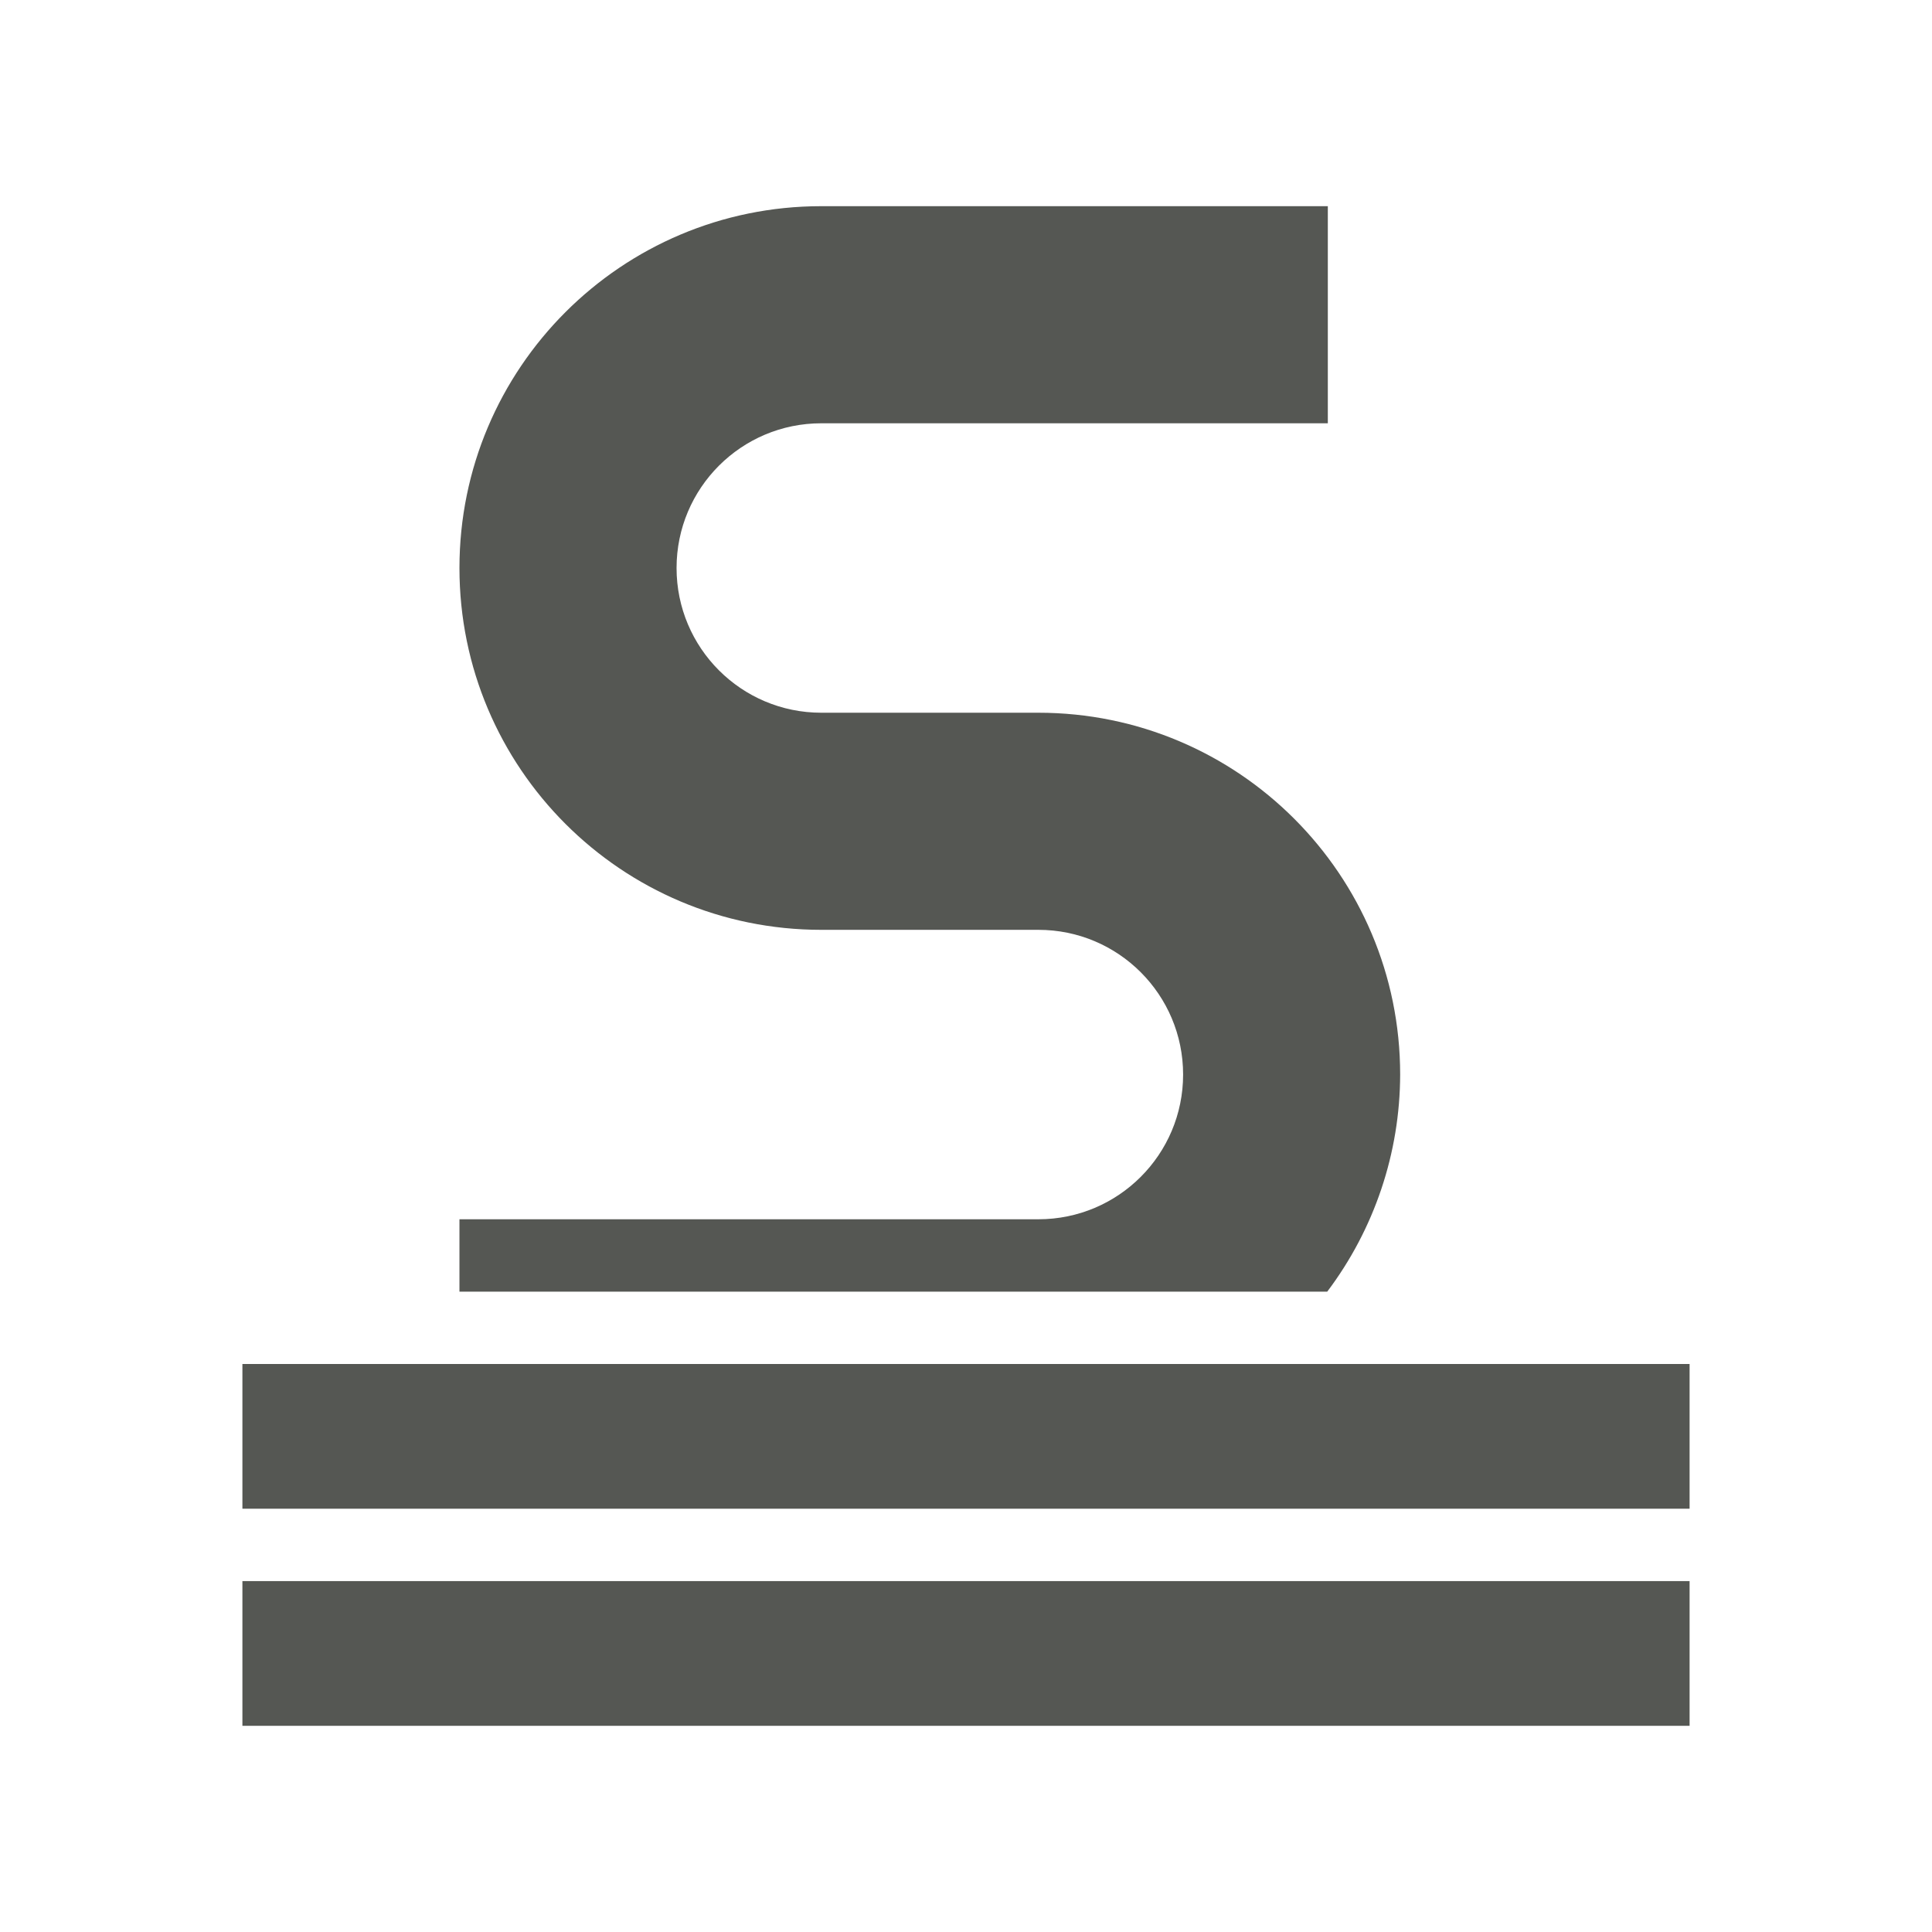
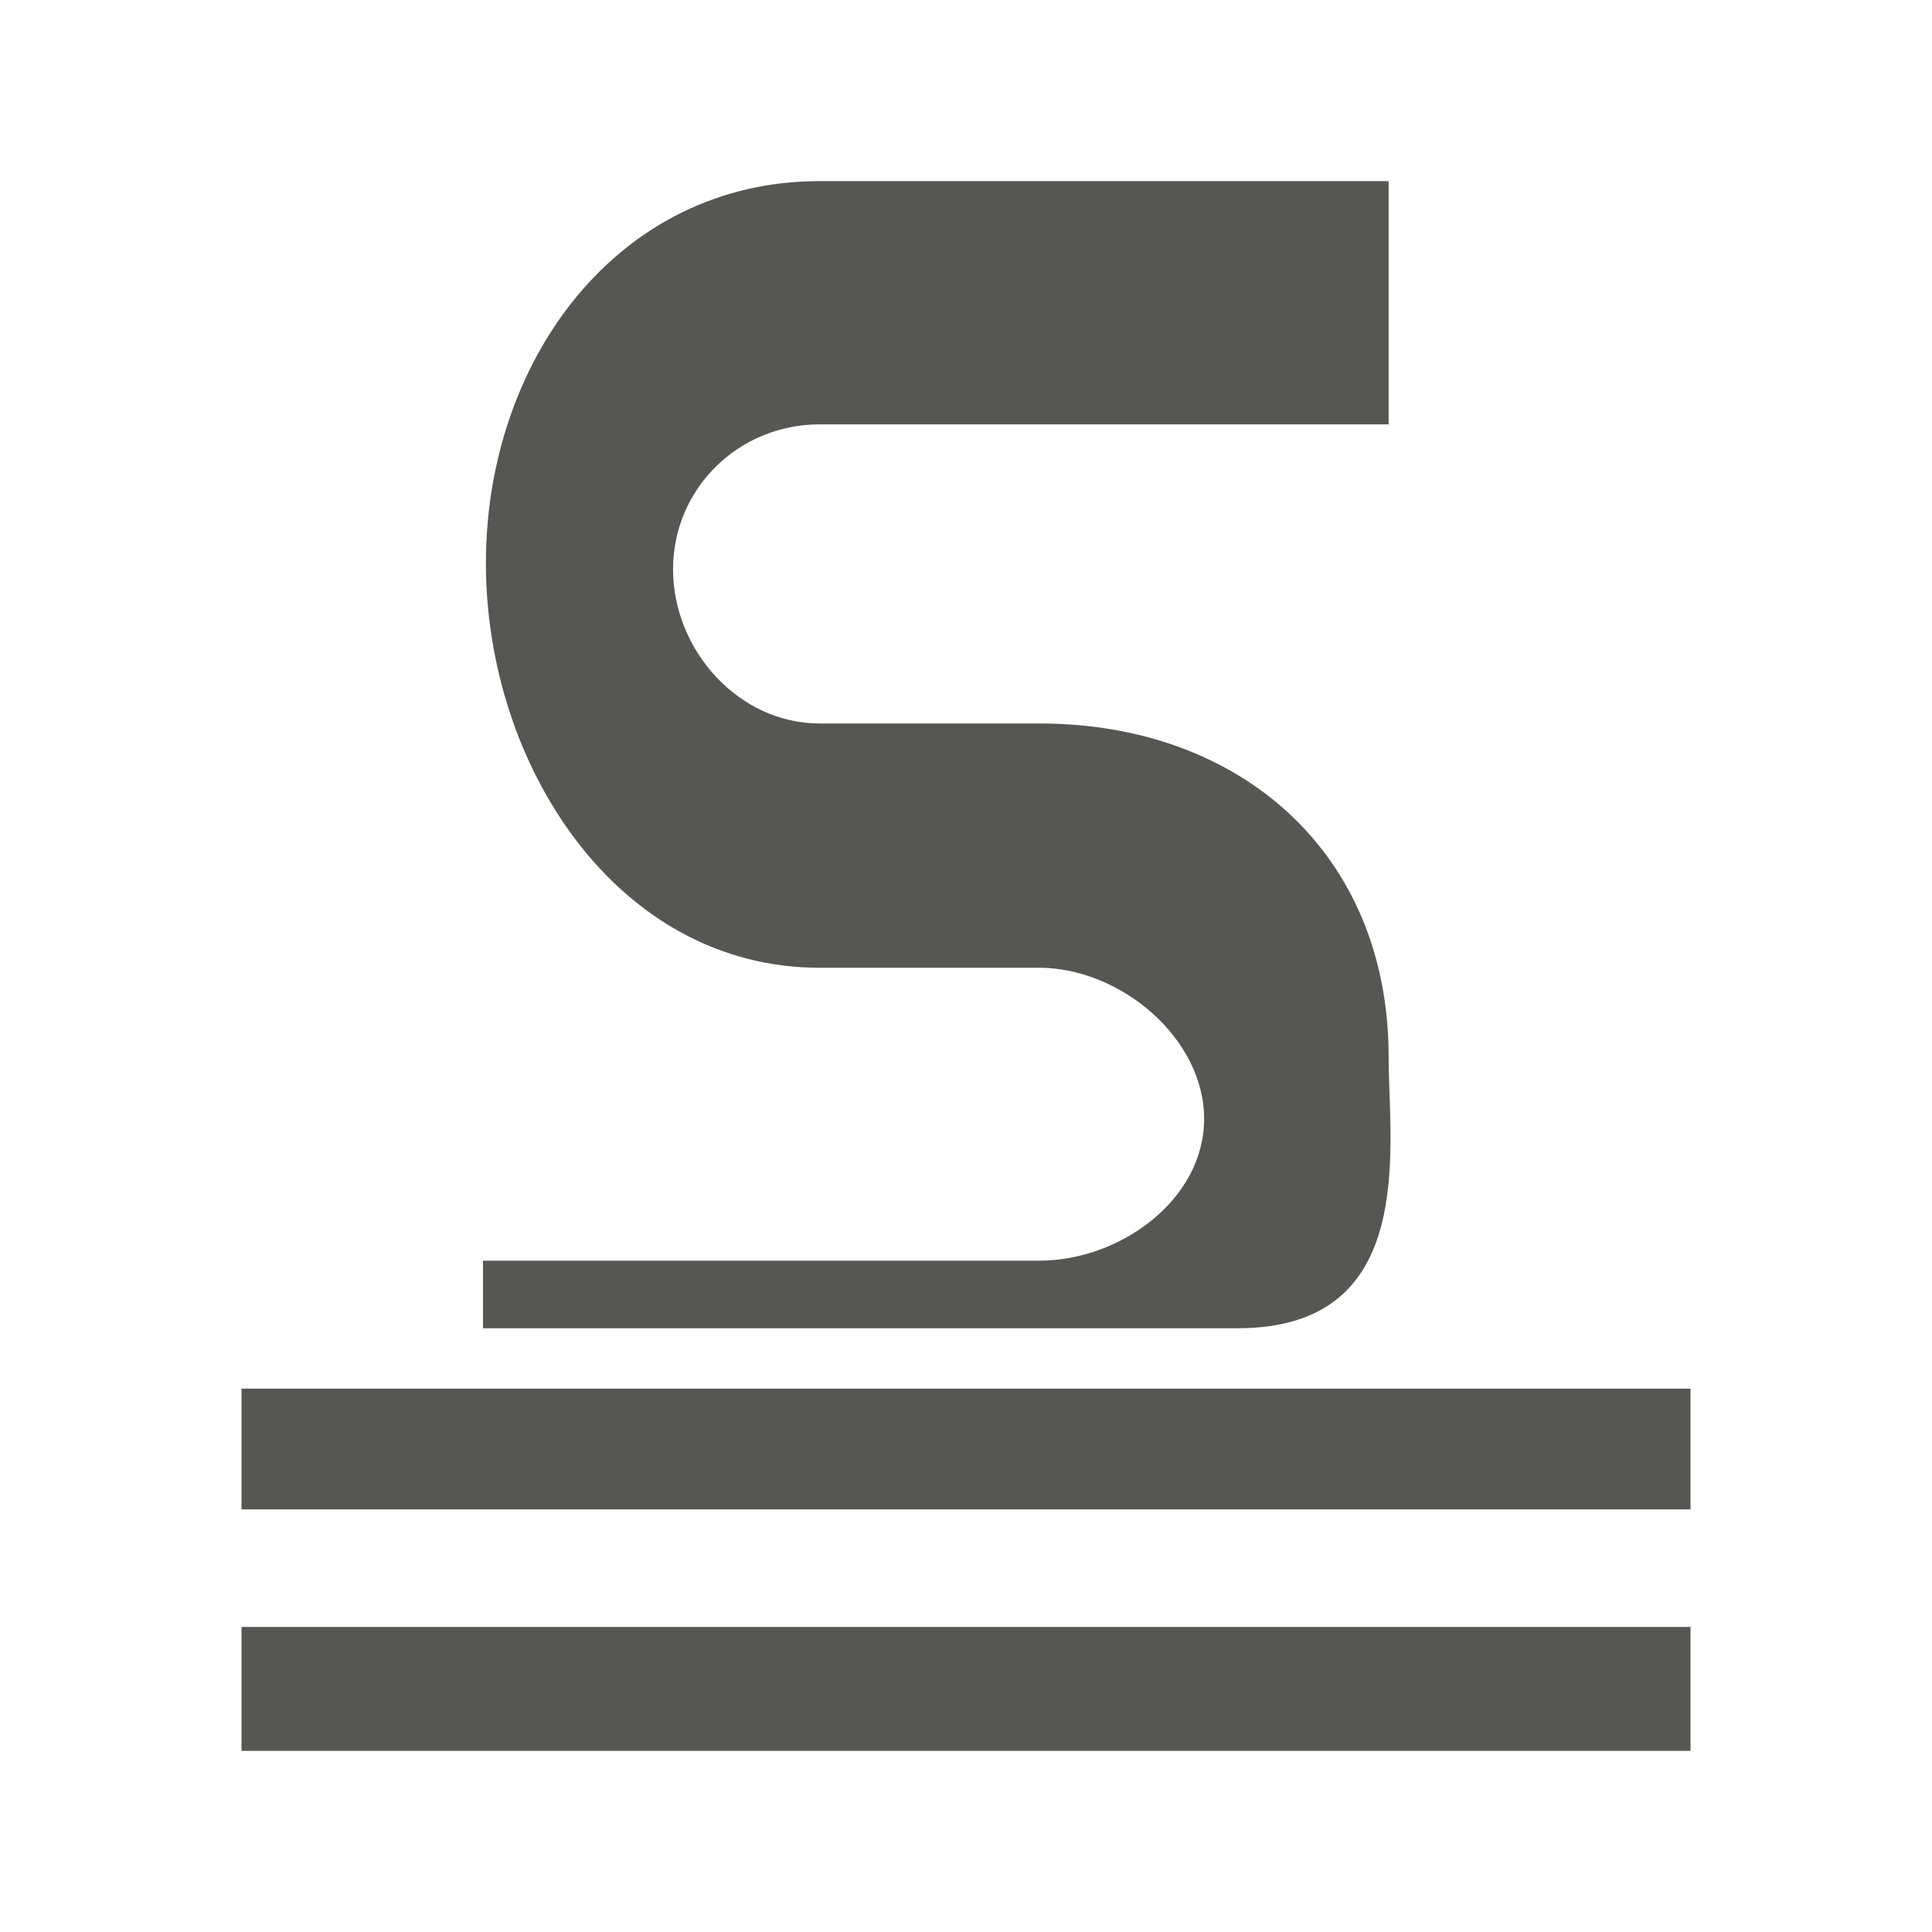
<svg xmlns="http://www.w3.org/2000/svg" viewBox="0 0 32 32" version="1.1" id="svg4" width="32" height="32">
  <defs id="defs8" />
-   <path d="M 13.603,3.415 A 5.993,5.993 0 0 0 7.61,9.408 5.993,5.993 0 0 0 13.603,15.401 h 3.596 a 2.397,2.397 0 0 1 2.397,2.397 2.397,2.397 0 0 1 -2.397,2.397 H 7.61 v 1.199 H 21.983 a 5.993,5.993 0 0 0 1.208,-3.596 5.993,5.993 0 0 0 -5.993,-5.993 H 13.603 A 2.397,2.397 0 0 1 11.206,9.408 2.397,2.397 0 0 1 13.603,7.011 h 8.39 V 3.415 Z M 4.015,22.592 v 2.397 H 27.985 V 22.592 Z m 0,3.596 v 2.397 H 27.985 v -2.397 z" id="path2" style="fill:#555753;stroke-width:1" />
+   <path d="m 13.574,3 c -3.35,0 -5.526,2.978 -5.526,6.328 -2e-7,3.35 2.176,6.701 5.526,6.701 h 3.639 c 1.34,0 2.731,1.162 2.731,2.502 0,1.34 -1.391,2.35 -2.731,2.35 H 8 V 22 h 12.5 c 3,0 2.5,-3 2.5,-4.5 0,-3.35 -2.437,-5.517 -5.787,-5.517 H 13.574 c -1.34,0 -2.426,-1.213 -2.426,-2.553 0,-1.34 1.086,-2.401 2.426,-2.401 H 23 V 3 Z M 4,23 v 2 h 24 v -2 z m 0,3.947 V 29 h 24 v -2.053 z" id="path2" style="fill:#555753;stroke-width:1" />
</svg>
